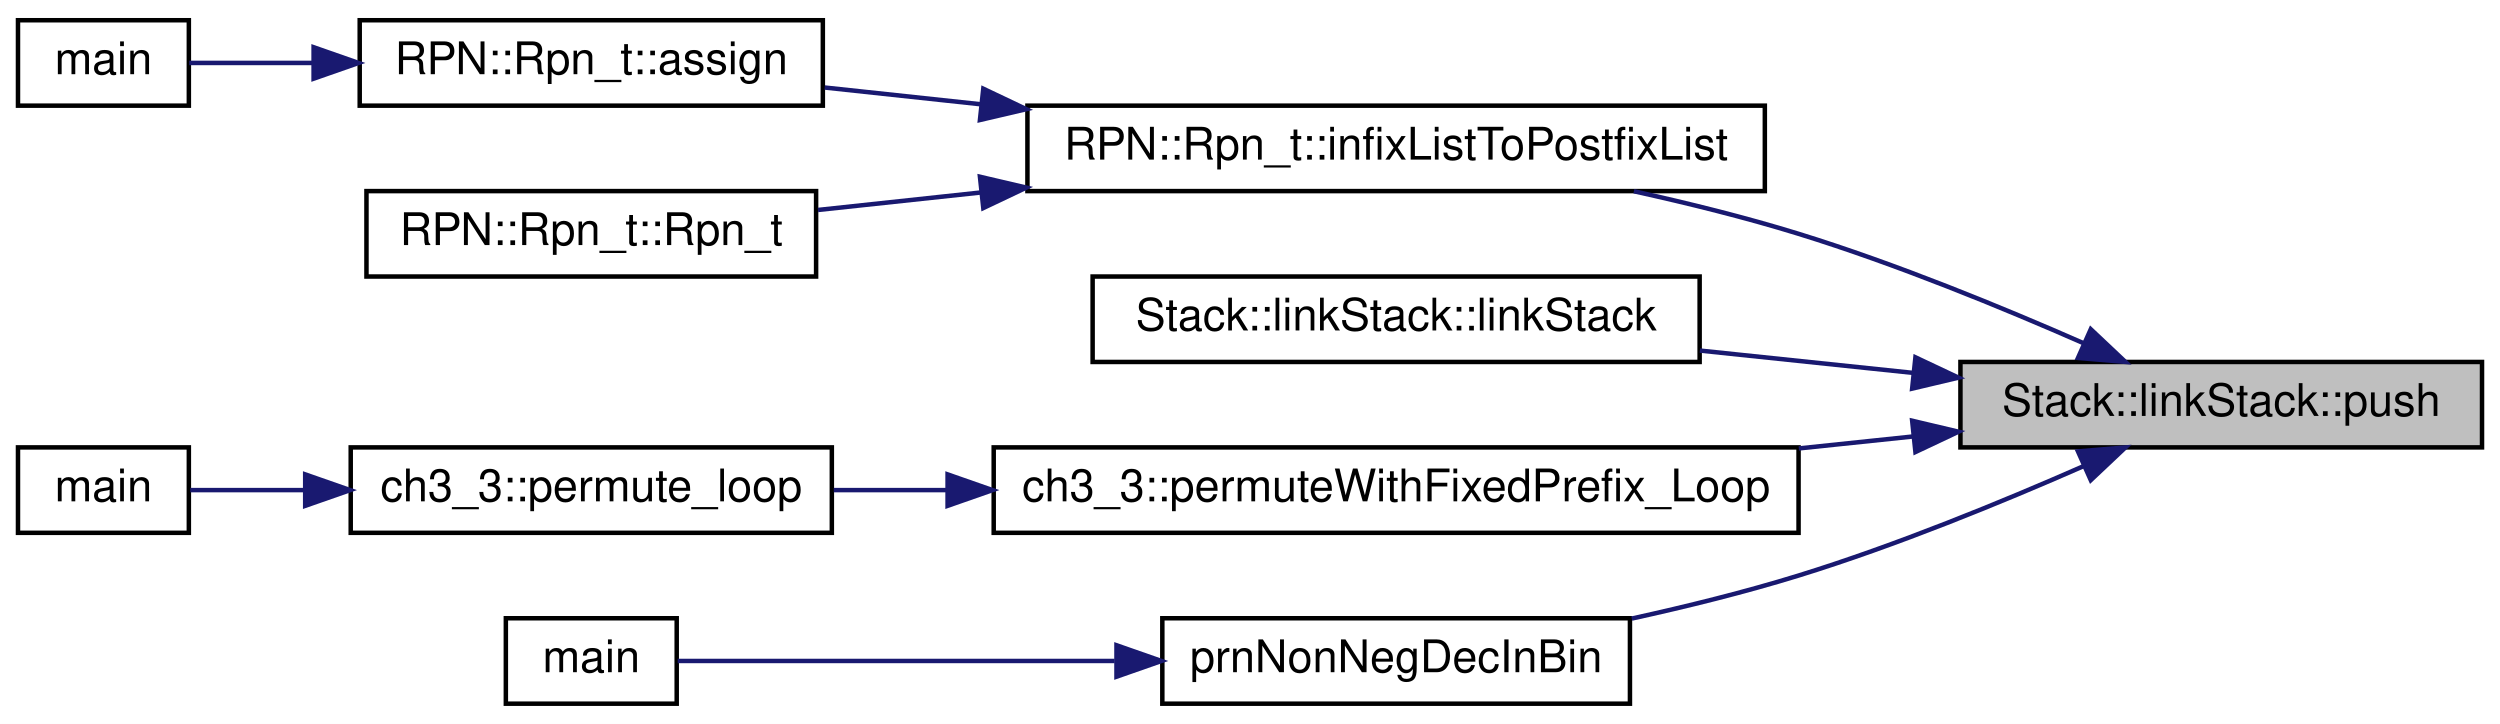
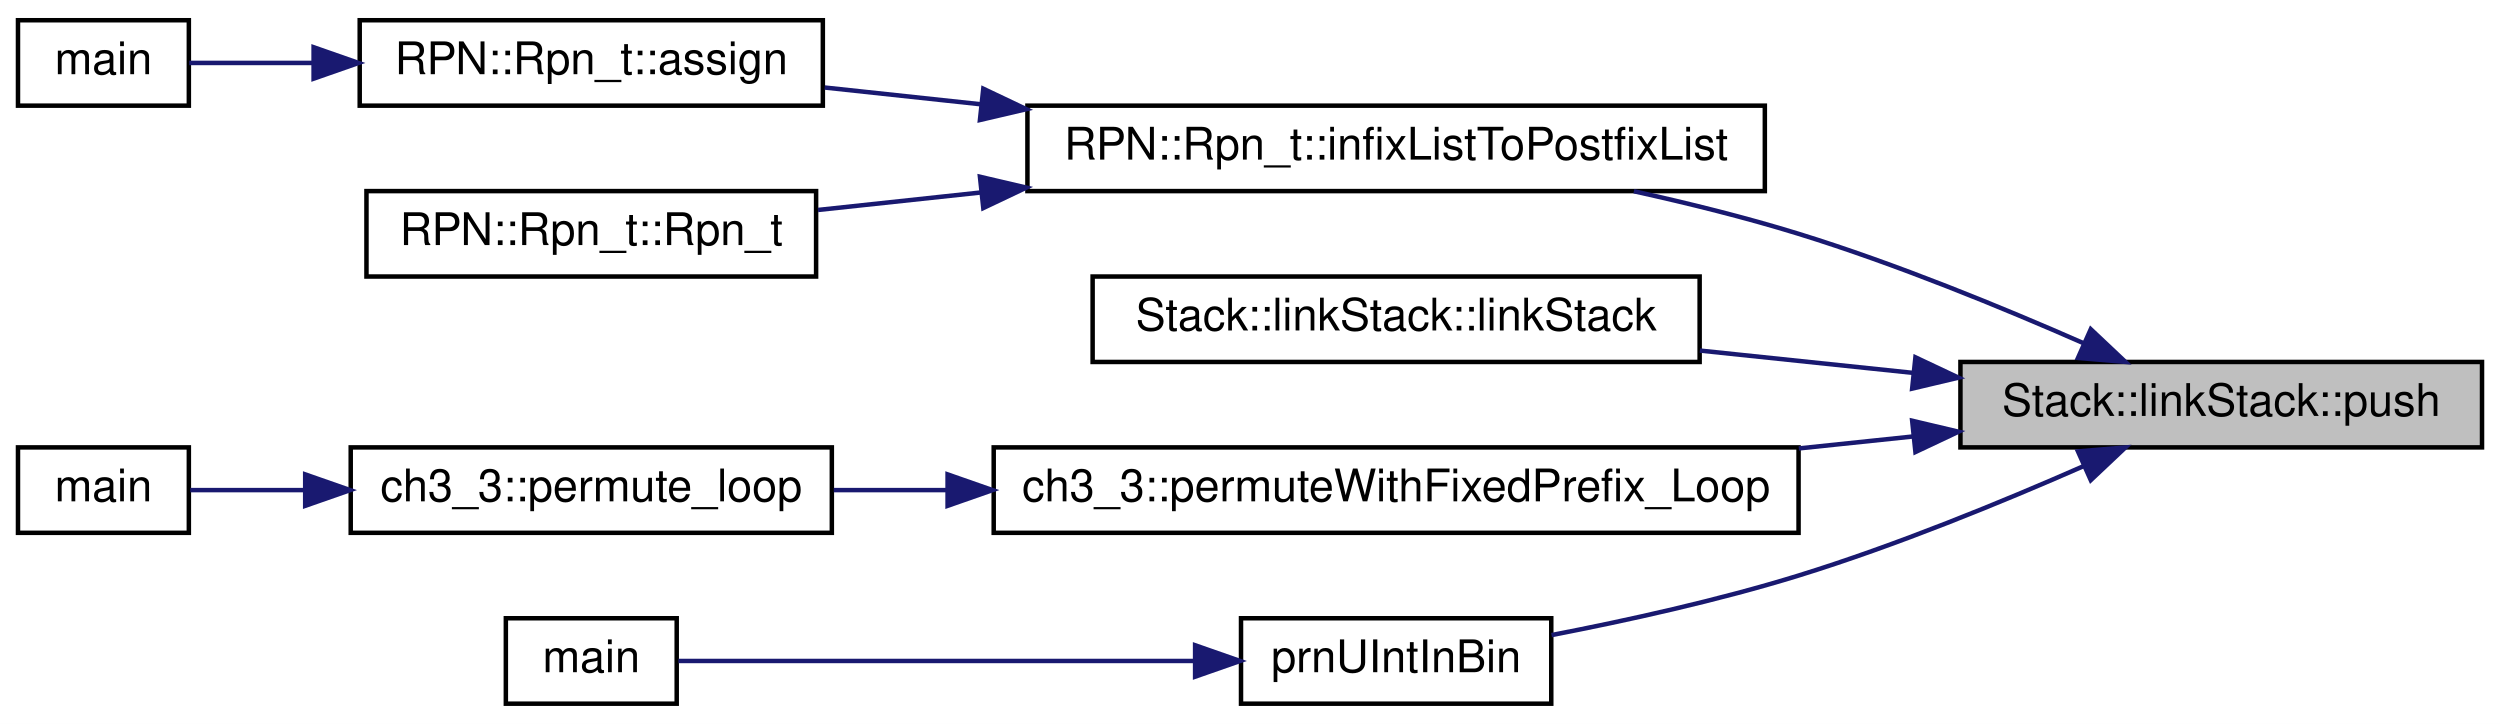
<svg xmlns="http://www.w3.org/2000/svg" xmlns:xlink="http://www.w3.org/1999/xlink" width="556pt" height="161pt" viewBox="0.00 0.00 556.00 161.00">
  <g id="graph0" class="graph" transform="scale(1 1) rotate(0) translate(4 157)">
    <polygon fill="white" stroke="none" points="-4,4 -4,-157 552,-157 552,4 -4,4" />
    <g id="node1" class="node">
      <g id="a_node1">
        <a xlink:title=" ">
          <polygon fill="#bfbfbf" stroke="black" points="432,-57.5 432,-76.5 548,-76.5 548,-57.5 432,-57.5" />
          <text text-anchor="middle" x="490" y="-64.5" font-family="Helvetica,sans-Serif" font-size="10.00">Stack::linkStack::push</text>
        </a>
      </g>
    </g>
    <g id="node2" class="node">
      <g id="a_node2">
        <a xlink:href="a05435.html#a8dd551d02431c034e10f256ff384c39f" target="_top" xlink:title="用一个中缀list创建一个后缀list">
          <polygon fill="white" stroke="black" points="224.5,-114.5 224.5,-133.5 388.5,-133.5 388.5,-114.5 224.5,-114.5" />
          <text text-anchor="middle" x="306.5" y="-121.5" font-family="Helvetica,sans-Serif" font-size="10.00">RPN::Rpn_t::infixListToPostfixList</text>
        </a>
      </g>
    </g>
    <g id="edge1" class="edge">
      <path fill="none" stroke="midnightblue" d="M459.308,-80.701C441.285,-88.621 417.653,-98.309 396,-105 384.289,-108.619 371.498,-111.796 359.373,-114.465" />
      <polygon fill="midnightblue" stroke="midnightblue" points="460.988,-83.784 468.695,-76.514 458.137,-77.391 460.988,-83.784" />
    </g>
    <g id="node6" class="node">
      <g id="a_node6">
        <a xlink:href="a05411.html#ace2c93447270b068ea2efac732226794" target="_top" xlink:title=" ">
          <polygon fill="white" stroke="black" points="239,-76.5 239,-95.5 374,-95.5 374,-76.5 239,-76.5" />
          <text text-anchor="middle" x="306.5" y="-83.5" font-family="Helvetica,sans-Serif" font-size="10.00">Stack::linkStack::linkStack</text>
        </a>
      </g>
    </g>
    <g id="edge5" class="edge">
      <path fill="none" stroke="midnightblue" d="M421.537,-74.062C406.021,-75.686 389.531,-77.413 374.053,-79.033" />
      <polygon fill="midnightblue" stroke="midnightblue" points="421.991,-77.534 431.572,-73.012 421.262,-70.572 421.991,-77.534" />
    </g>
    <g id="node7" class="node">
      <g id="a_node7">
        <a xlink:href="a04574.html#a0458a737a0c683a8a26d8f6423b9e101" target="_top" xlink:title=" ">
          <polygon fill="white" stroke="black" points="217,-38.5 217,-57.5 396,-57.5 396,-38.5 217,-38.5" />
          <text text-anchor="middle" x="306.5" y="-45.5" font-family="Helvetica,sans-Serif" font-size="10.00">ch3_3::permuteWithFixedPrefix_Loop</text>
        </a>
      </g>
    </g>
    <g id="edge6" class="edge">
      <path fill="none" stroke="midnightblue" d="M421.575,-59.942C413.247,-59.07 404.639,-58.169 396.057,-57.27" />
      <polygon fill="midnightblue" stroke="midnightblue" points="421.262,-63.428 431.572,-60.988 421.991,-56.466 421.262,-63.428" />
    </g>
    <g id="node10" class="node">
      <g id="a_node10">
-         <a xlink:href="a04553.html#a62ce3117115c8823ed9ab22c5df86de9" target="_top" xlink:title=" ">
-           <polygon fill="white" stroke="black" points="254.5,-0.5 254.5,-19.5 358.5,-19.5 358.5,-0.5 254.5,-0.5" />
-           <text text-anchor="middle" x="306.5" y="-7.5" font-family="Helvetica,sans-Serif" font-size="10.00">prnNonNegDecInBin</text>
+         <a xlink:href="a04553.html#aaa0bbb610bee03cf93ee15fed263627a" target="_top" xlink:title="将十进制非负整数以其二进制形式打印">
+           <polygon fill="white" stroke="black" points="272,-0.5 272,-19.5 341,-19.5 341,-0.5 272,-0.5" />
+           <text text-anchor="middle" x="306.5" y="-7.5" font-family="Helvetica,sans-Serif" font-size="10.00">prnUIntInBin</text>
        </a>
      </g>
    </g>
    <g id="edge9" class="edge">
-       <path fill="none" stroke="midnightblue" d="M459.308,-53.299C441.285,-45.379 417.653,-35.691 396,-29 384.139,-25.335 371.17,-22.122 358.907,-19.432" />
+       <path fill="none" stroke="midnightblue" d="M459.308,-53.299C441.285,-45.379 417.653,-35.691 396,-29 378.133,-23.479 357.754,-18.985 341.058,-15.757" />
      <polygon fill="midnightblue" stroke="midnightblue" points="458.137,-56.609 468.695,-57.486 460.988,-50.216 458.137,-56.609" />
    </g>
    <g id="node3" class="node">
      <g id="a_node3">
        <a xlink:href="a05435.html#a13f84208d6722039432be70b4bffee8c" target="_top" xlink:title="设置Rpn_t类对象的值">
          <polygon fill="white" stroke="black" points="76,-133.5 76,-152.5 179,-152.5 179,-133.5 76,-133.5" />
          <text text-anchor="middle" x="127.5" y="-140.5" font-family="Helvetica,sans-Serif" font-size="10.00">RPN::Rpn_t::assign</text>
        </a>
      </g>
    </g>
    <g id="edge2" class="edge">
      <path fill="none" stroke="midnightblue" d="M214.211,-133.799C202.252,-135.083 190.362,-136.359 179.414,-137.535" />
      <polygon fill="midnightblue" stroke="midnightblue" points="214.683,-137.269 224.253,-132.721 213.936,-130.309 214.683,-137.269" />
    </g>
    <g id="node5" class="node">
      <g id="a_node5">
        <a xlink:href="a05435.html#a2328e43bfa616ee63c9bf475188ca511" target="_top" xlink:title="Construct a new Rpn_t object.">
          <polygon fill="white" stroke="black" points="77.5,-95.5 77.5,-114.5 177.5,-114.5 177.5,-95.5 77.5,-95.5" />
          <text text-anchor="middle" x="127.5" y="-102.5" font-family="Helvetica,sans-Serif" font-size="10.00">RPN::Rpn_t::Rpn_t</text>
        </a>
      </g>
    </g>
    <g id="edge4" class="edge">
      <path fill="none" stroke="midnightblue" d="M214.223,-114.202C201.714,-112.859 189.279,-111.524 177.918,-110.305" />
      <polygon fill="midnightblue" stroke="midnightblue" points="213.936,-117.691 224.253,-115.279 214.683,-110.731 213.936,-117.691" />
    </g>
    <g id="node4" class="node">
      <g id="a_node4">
        <a xlink:href="a04562.html#abf9e6b7e6f15df4b525a2e7705ba3089" target="_top" xlink:title=" ">
          <polygon fill="white" stroke="black" points="0,-133.5 0,-152.5 38,-152.5 38,-133.5 0,-133.5" />
          <text text-anchor="middle" x="19" y="-140.5" font-family="Helvetica,sans-Serif" font-size="10.00">main</text>
        </a>
      </g>
    </g>
    <g id="edge3" class="edge">
      <path fill="none" stroke="midnightblue" d="M65.634,-143C55.591,-143 45.917,-143 38.081,-143" />
      <polygon fill="midnightblue" stroke="midnightblue" points="65.745,-146.5 75.745,-143 65.745,-139.5 65.745,-146.5" />
    </g>
    <g id="node8" class="node">
      <g id="a_node8">
        <a xlink:href="a04574.html#a2e6617e99689d9f762dc193ecf3fcda2" target="_top" xlink:title=" ">
          <polygon fill="white" stroke="black" points="74,-38.5 74,-57.5 181,-57.5 181,-38.5 74,-38.5" />
          <text text-anchor="middle" x="127.5" y="-45.5" font-family="Helvetica,sans-Serif" font-size="10.00">ch3_3::permute_loop</text>
        </a>
      </g>
    </g>
    <g id="edge7" class="edge">
      <path fill="none" stroke="midnightblue" d="M206.573,-48C197.947,-48 189.456,-48 181.432,-48" />
      <polygon fill="midnightblue" stroke="midnightblue" points="206.741,-51.5 216.741,-48 206.741,-44.5 206.741,-51.5" />
    </g>
    <g id="node9" class="node">
      <g id="a_node9">
        <a xlink:href="a04556.html#abf9e6b7e6f15df4b525a2e7705ba3089" target="_top" xlink:title=" ">
          <polygon fill="white" stroke="black" points="0,-38.5 0,-57.5 38,-57.5 38,-38.5 0,-38.5" />
          <text text-anchor="middle" x="19" y="-45.5" font-family="Helvetica,sans-Serif" font-size="10.00">main</text>
        </a>
      </g>
    </g>
    <g id="edge8" class="edge">
      <path fill="none" stroke="midnightblue" d="M63.73,-48C54.473,-48 45.614,-48 38.319,-48" />
      <polygon fill="midnightblue" stroke="midnightblue" points="63.874,-51.5 73.874,-48 63.874,-44.5 63.874,-51.5" />
    </g>
    <g id="node11" class="node">
      <g id="a_node11">
-         <a xlink:href="a04553.html#abf9e6b7e6f15df4b525a2e7705ba3089" target="_top" xlink:title=" ">
+         <a xlink:href="a04553.html#abf9e6b7e6f15df4b525a2e7705ba3089" target="_top" xlink:title="将非负十进制实数以其二进制形式打印">
          <polygon fill="white" stroke="black" points="108.5,-0.5 108.5,-19.5 146.5,-19.5 146.5,-0.5 108.5,-0.5" />
          <text text-anchor="middle" x="127.5" y="-7.5" font-family="Helvetica,sans-Serif" font-size="10.00">main</text>
        </a>
      </g>
    </g>
    <g id="edge10" class="edge">
-       <path fill="none" stroke="midnightblue" d="M243.897,-10C209.665,-10 169.501,-10 146.721,-10" />
-       <polygon fill="midnightblue" stroke="midnightblue" points="244.304,-13.5 254.304,-10 244.304,-6.5 244.304,-13.5" />
+       <path fill="none" stroke="midnightblue" d="M261.785,-10C224.871,-10 173.84,-10 146.888,-10" />
+       <polygon fill="midnightblue" stroke="midnightblue" points="261.791,-13.5 271.791,-10 261.791,-6.5 261.791,-13.5" />
    </g>
  </g>
</svg>
